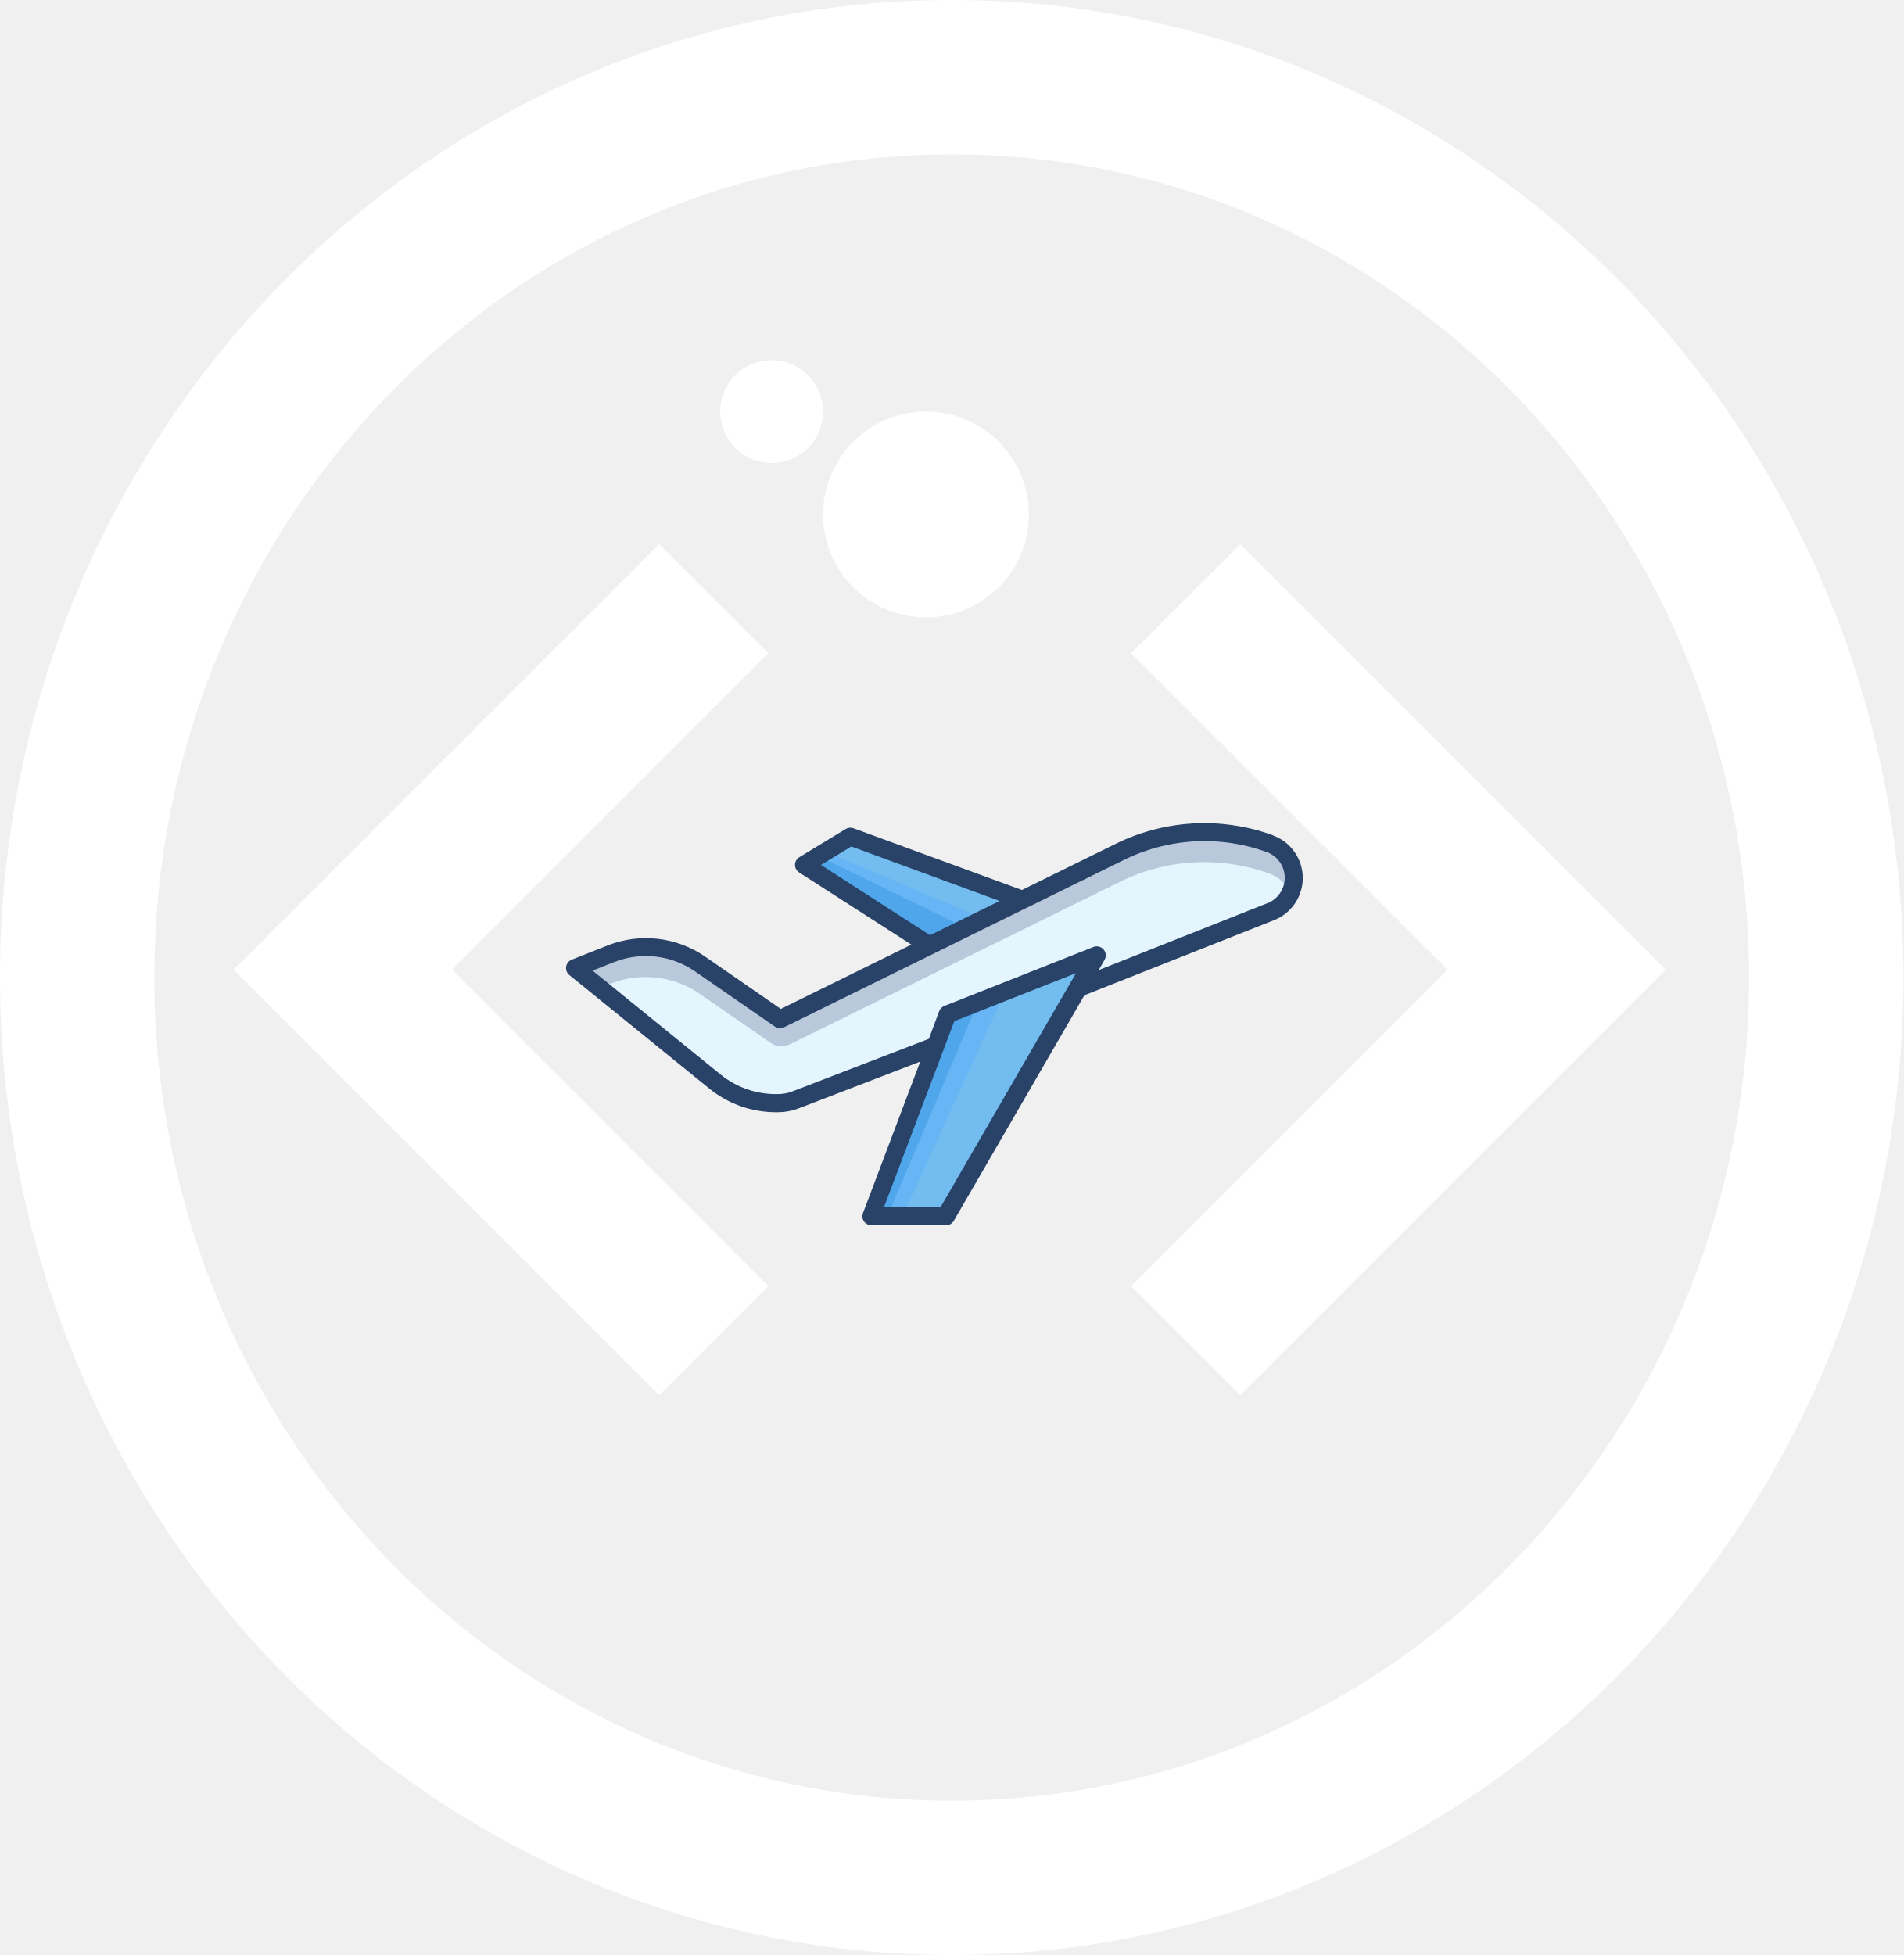
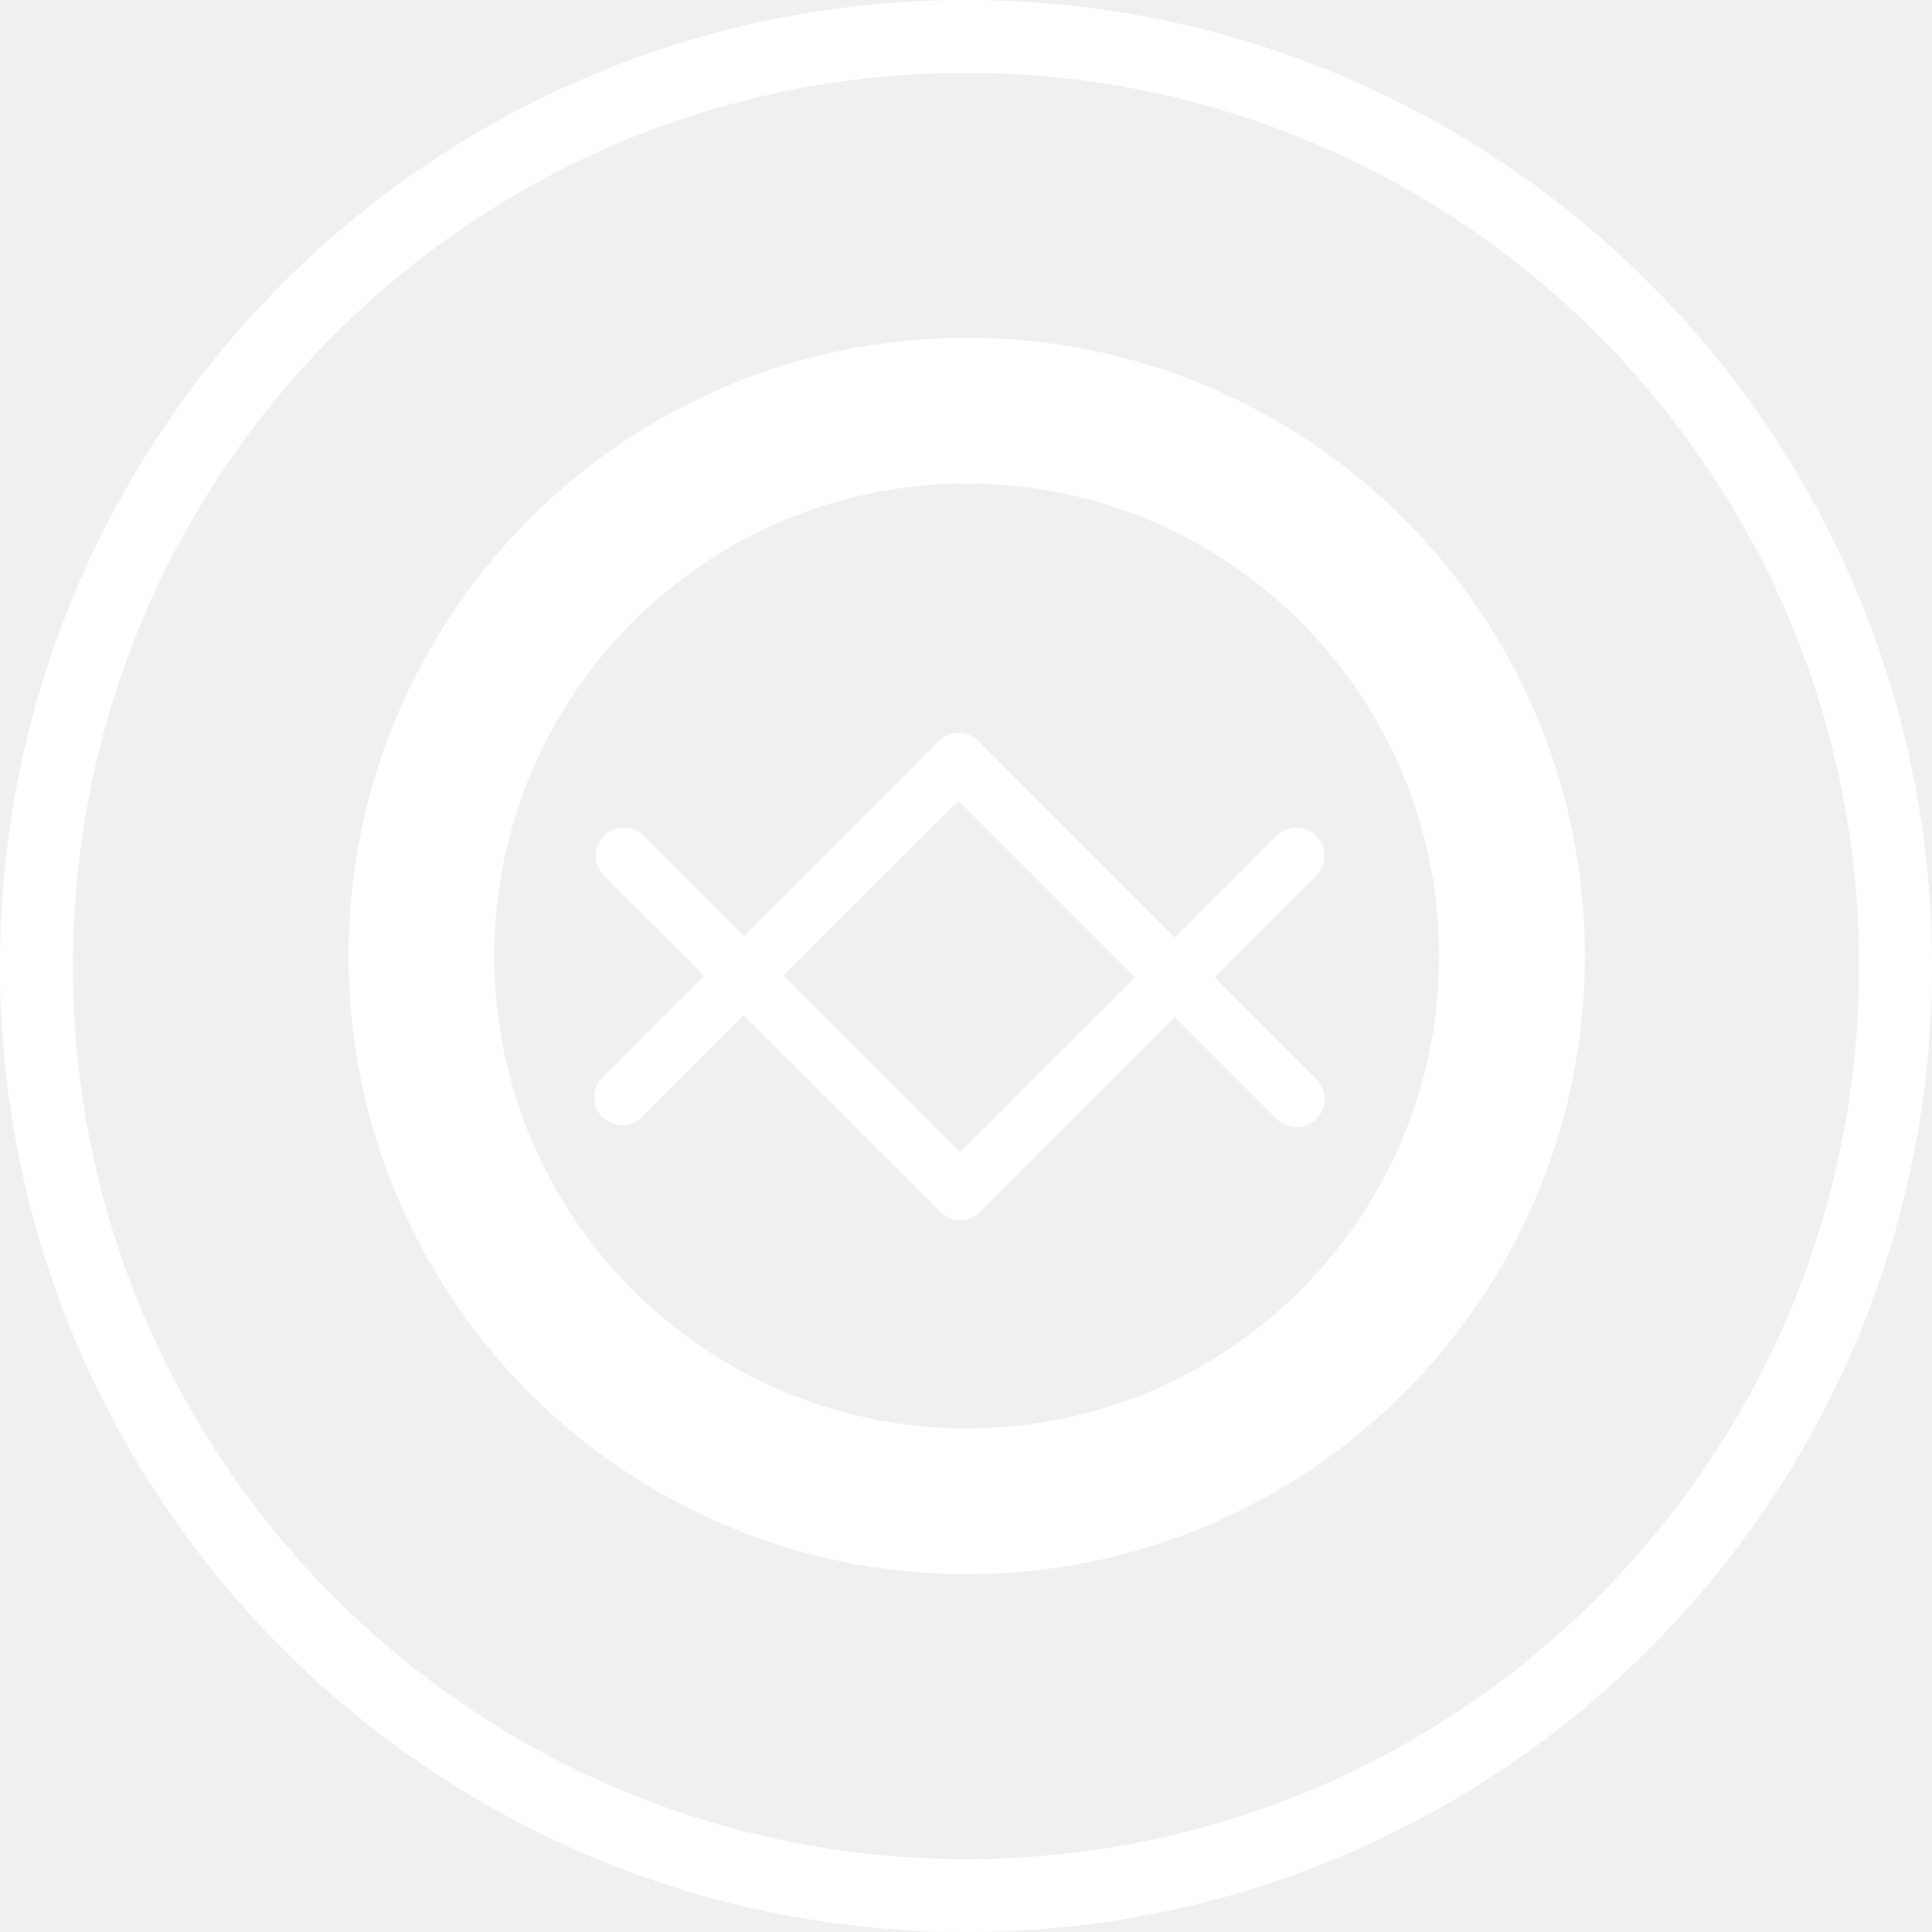
- <svg xmlns="http://www.w3.org/2000/svg" width="37" height="38" viewBox="0 0 37 38">
-   <g id="Group_21" data-name="Group 21" transform="translate(-273 -661)">
-     <g id="airplane" transform="translate(273.999 555.207)">
-       <path id="Path_46" data-name="Path 46" d="M29.507,127.985a3.709,3.709,0,0,0-2.957.181L19.985,131.4l-1.554-1.074a1.854,1.854,0,0,0-1.737-.2L16,130.4l2.712,2.2a1.874,1.874,0,0,0,1.233.426.95.95,0,0,0,.331-.06l2.719-1.047.012,0,.235-.623,2.9-1.147-.366.632,3.745-1.483a.706.706,0,0,0-.018-1.321Z" transform="translate(-5.824 -5.794)" fill="#e5f5fd" />
-       <path id="Path_47" data-name="Path 47" d="M16.694,130.707a1.854,1.854,0,0,1,1.737.2l1.378.953a.364.364,0,0,0,.367.027l2.717-1.337,1.807-.89,1.849-.91a3.709,3.709,0,0,1,2.957-.181.69.69,0,0,1,.4.373.721.721,0,0,0,.061-.291.7.7,0,0,0-.465-.664,3.709,3.709,0,0,0-2.957.181l-1.849.91-1.807.89L19.985,131.4l-1.554-1.074a1.855,1.855,0,0,0-1.737-.2L16,130.4l.482.391Z" transform="translate(-5.824 -5.794)" fill="#b9c8db" />
-       <path id="Path_48" data-name="Path 48" d="M173.325,131.98l-1.807.89L169.08,131.3l.9-.548Z" transform="translate(-154.449 -8.698)" fill="#72bcef" />
-       <path id="Path_49" data-name="Path 49" d="M172.566,141.87l-3.078-1.309-.407.262,2.438,1.571Z" transform="translate(-154.449 -18.222)" fill="#67b5f4" />
-       <path id="Path_50" data-name="Path 50" d="M172.217,144.958l-2.875-1.4-.262.175,2.438,1.571Z" transform="translate(-154.449 -21.135)" fill="#50a6ea" />
-       <path id="Path_51" data-name="Path 51" d="M218.228,210.051l-.366.632-2.57,4.438H213.84l1.248-3.3.235-.623Z" transform="translate(-197.906 -85.689)" fill="#72bcef" />
-       <path id="Path_52" data-name="Path 52" d="M218.371,235.451l-1.048.408-.235.623-1.248,3.3h.553Z" transform="translate(-199.848 -110.35)" fill="#67b5f4" />
-       <path id="Path_53" data-name="Path 53" d="M217.848,242.451l-.524.2-.235.623-1.248,3.3h.262Z" transform="translate(-199.848 -117.146)" fill="#50a6ea" />
-       <path id="Path_54" data-name="Path 54" d="M23.742,122.027a3.9,3.9,0,0,0-3.094.188l-1.782.877-3.275-1.2a.174.174,0,0,0-.151.015l-.9.547a.175.175,0,0,0,0,.3l2.178,1.4-2.539,1.25-1.469-1.016a2.025,2.025,0,0,0-1.9-.217l-.694.275a.175.175,0,0,0-.046.3l2.712,2.2a2.052,2.052,0,0,0,1.29.466h.059a1.124,1.124,0,0,0,.388-.072l2.371-.913-1.114,2.947a.175.175,0,0,0,.163.236h1.452a.175.175,0,0,0,.151-.087l2.539-4.385,3.688-1.46a.881.881,0,0,0-.023-1.647Zm-8.782.578.59-.359,2.883,1.059-1.353.666Zm2.325,6.652h-1.1l1.367-3.615,2.366-.934Zm6.351-5.908-3.277,1.3.114-.2a.175.175,0,0,0-.215-.25l-2.9,1.147a.175.175,0,0,0-.1.1l-.2.539-2.664,1.026a.781.781,0,0,1-.272.048A1.7,1.7,0,0,1,13,126.672l-2.48-2.013.417-.165a1.677,1.677,0,0,1,1.574.18l1.554,1.074a.175.175,0,0,0,.176.013l6.567-3.233a3.546,3.546,0,0,1,2.818-.173.532.532,0,0,1,.014.994Z" transform="translate(0 0)" fill="#284268" />
+ <svg xmlns="http://www.w3.org/2000/svg" width="53" height="53" viewBox="0 0 53 53">
+   <g id="blog_l" transform="translate(-92 -126)">
+     <g id="blog_d" transform="translate(93 127)">
+       <circle id="Ellipse_112" data-name="Ellipse 112" cx="25.5" cy="25.5" r="25.5" transform="translate(0)" fill="none" stroke="#fff" stroke-width="2" />
+       <g id="Group_14" data-name="Group 14" transform="translate(9.974 9.679)">
+         <circle id="Ellipse_113" data-name="Ellipse 113" cx="14.959" cy="14.959" r="14.959" transform="translate(0.587 0.587)" fill="none" stroke="#fff" stroke-linecap="round" stroke-width="4" />
+         <path id="Path_233" data-name="Path 233" d="M527.558,618.8A15.545,15.545,0,1,1,543.1,603.257h0A15.562,15.562,0,0,1,527.558,618.8Zm0-29.917a14.372,14.372,0,1,0,14.372,14.372h0a14.388,14.388,0,0,0-14.372-14.372Z" transform="translate(-512.012 -587.712)" fill="none" stroke="#fff" stroke-width="1" />
+       </g>
+       <g id="Group_15" data-name="Group 15" transform="translate(15.298 19.103)">
+         <path id="Path_234" data-name="Path 234" d="M537.983,611.984a.771.771,0,0,1-.545-.226l-8.73-8.731-8.678,8.678a.771.771,0,0,1-1.091-1.091l9.224-9.224a.771.771,0,0,1,1.09,0h0l9.275,9.276a.771.771,0,0,1-.545,1.316Z" transform="translate(-518.713 -601.165)" fill="#fff" />
+         <path id="Path_235" data-name="Path 235" d="M528.8,616.8a.771.771,0,0,1-.545-.226l-9.224-9.224a.771.771,0,0,1,1.091-1.09l8.678,8.678,8.678-8.678a.771.771,0,1,1,1.091,1.09l-9.224,9.224A.769.769,0,0,1,528.8,616.8Z" transform="translate(-518.758 -603.432)" fill="#fff" />
+       </g>
    </g>
-     <g id="Ellipse_25" data-name="Ellipse 25" transform="translate(273 661)" fill="none" stroke="#fff" stroke-width="3">
-       <ellipse cx="18.5" cy="19" rx="18.5" ry="19" stroke="none" />
-       <ellipse cx="18.5" cy="19" rx="17" ry="17.5" fill="none" />
-     </g>
-     <path id="Path_63" data-name="Path 63" d="M-2830.023,348.364l-7.211,7.211,7.211,7.211" transform="translate(3116.899 324.273)" fill="none" stroke="#fff" stroke-width="3" />
-     <path id="Path_64" data-name="Path 64" d="M7.211,0,0,7.211l7.211,7.211" transform="translate(303.259 687.059) rotate(180)" fill="none" stroke="#fff" stroke-width="3" />
-     <circle id="Ellipse_26" data-name="Ellipse 26" cx="1" cy="1" r="1" transform="translate(287 668)" fill="#fff" />
-     <circle id="Ellipse_27" data-name="Ellipse 27" cx="2" cy="2" r="2" transform="translate(289 669)" fill="#fff" />
  </g>
</svg>
